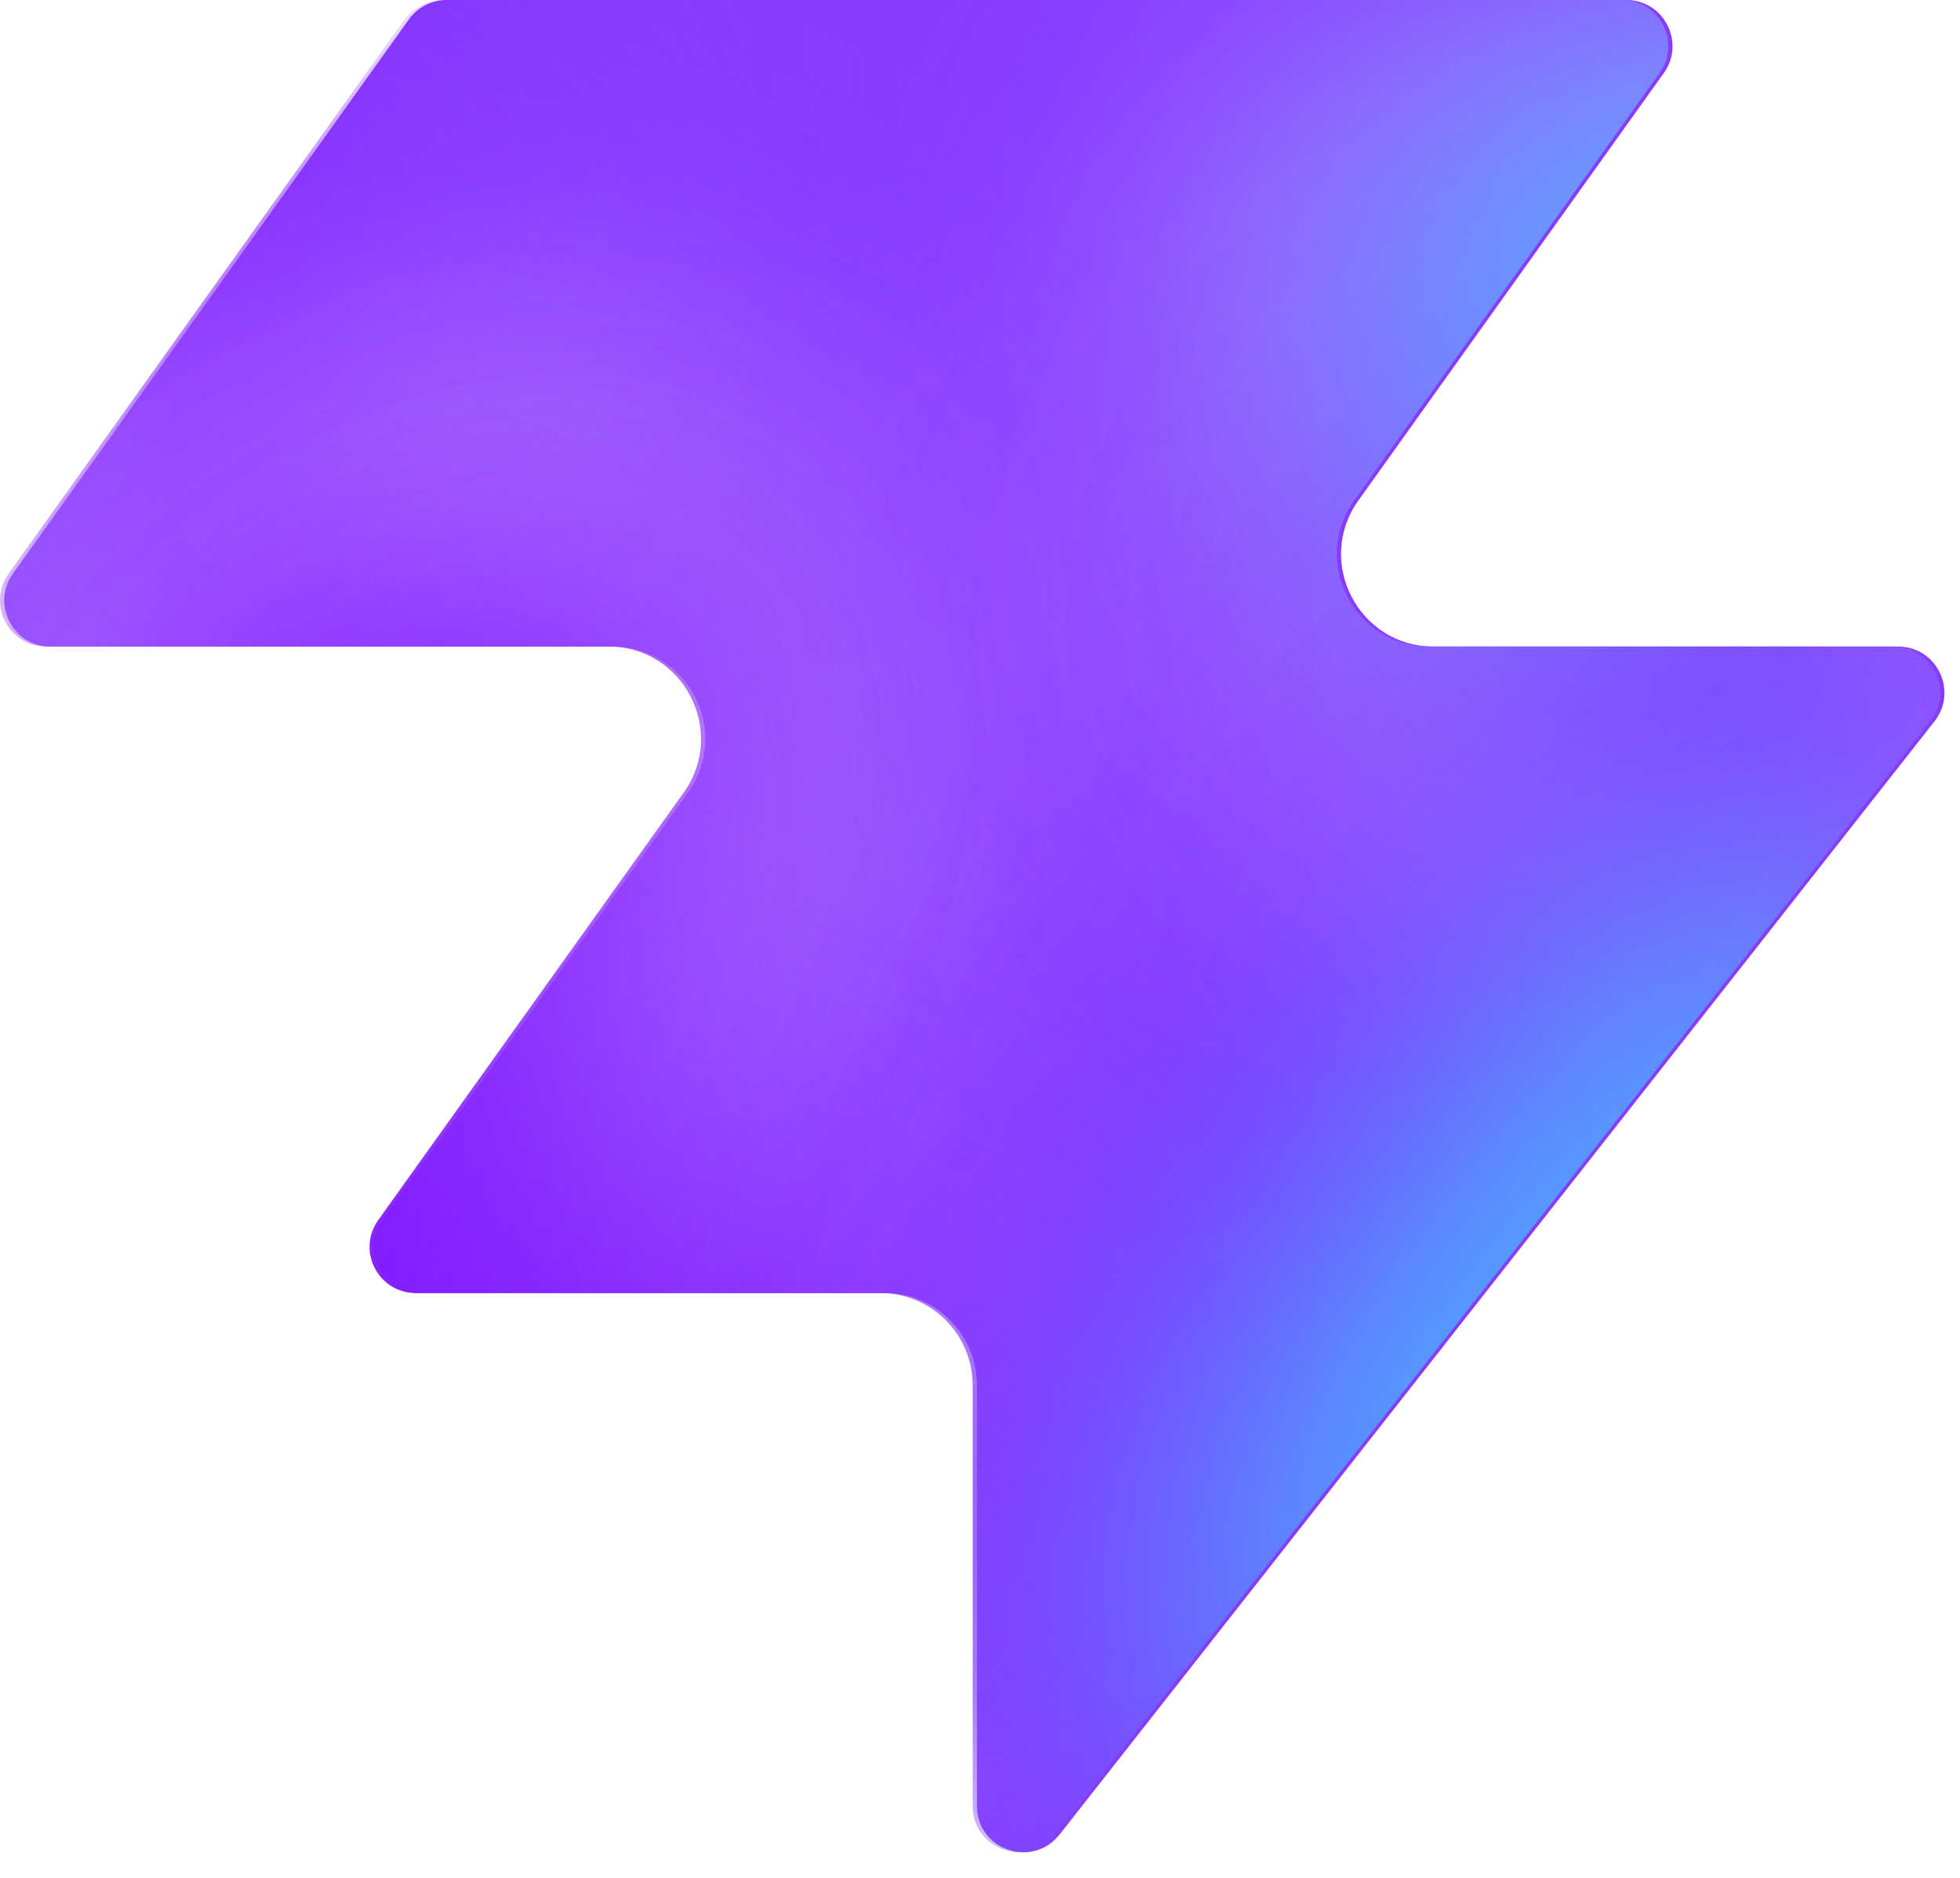
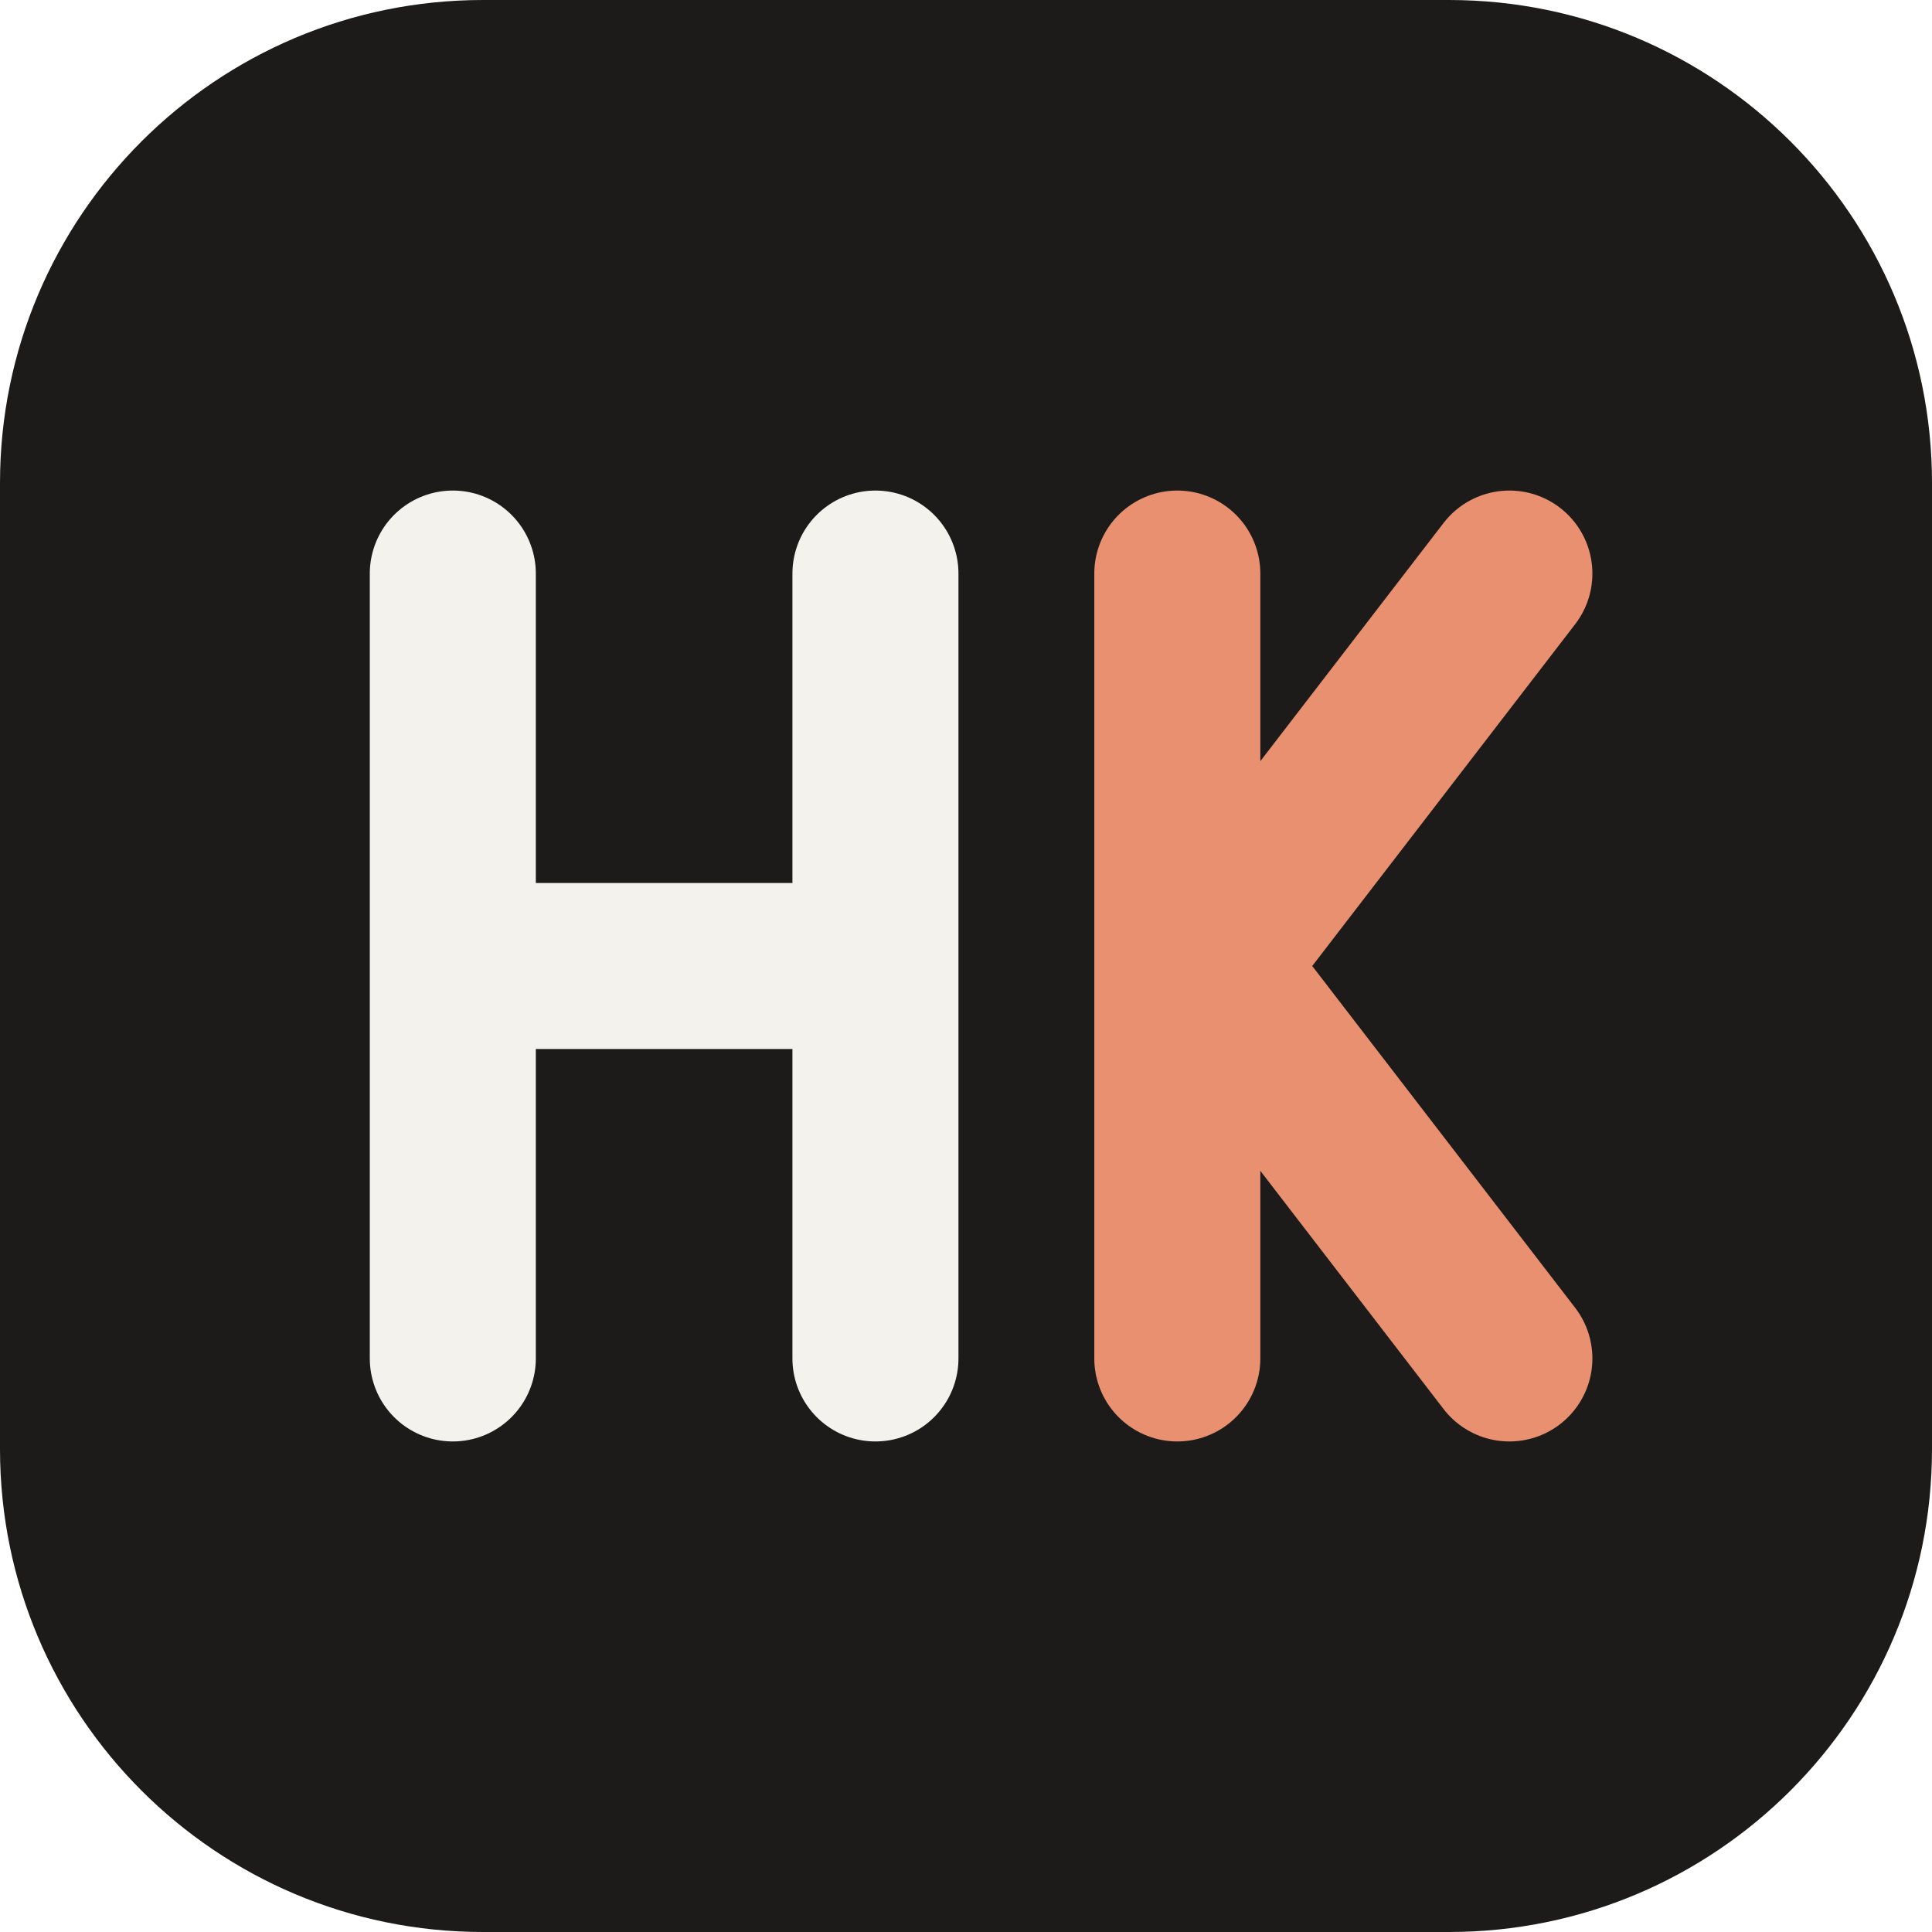
- <svg xmlns="http://www.w3.org/2000/svg" width="48" height="46" fill="none" viewBox="0 0 48 46">
-   <path fill="#863bff" d="M25.946 44.938c-.664.845-2.021.375-2.021-.698V33.937a2.26 2.26 0 0 0-2.262-2.262H10.287c-.92 0-1.456-1.04-.92-1.788l7.48-10.471c1.07-1.497 0-3.578-1.842-3.578H1.237c-.92 0-1.456-1.04-.92-1.788L10.013.474c.214-.297.556-.474.92-.474h28.894c.92 0 1.456 1.04.92 1.788l-7.48 10.471c-1.07 1.498 0 3.579 1.842 3.579h11.377c.943 0 1.473 1.088.89 1.83L25.947 44.94z" style="fill:#863bff;fill:color(display-p3 .525 .23 1);fill-opacity:1" />
-   <mask id="a" width="48" height="46" x="0" y="0" maskUnits="userSpaceOnUse" style="mask-type:alpha">
-     <path fill="#000" d="M25.842 44.938c-.664.844-2.021.375-2.021-.698V33.937a2.26 2.26 0 0 0-2.262-2.262H10.183c-.92 0-1.456-1.04-.92-1.788l7.48-10.471c1.07-1.498 0-3.579-1.842-3.579H1.133c-.92 0-1.456-1.04-.92-1.787L9.91.473c.214-.297.556-.474.92-.474h28.894c.92 0 1.456 1.04.92 1.788l-7.48 10.471c-1.07 1.498 0 3.578 1.842 3.578h11.377c.943 0 1.473 1.088.89 1.832L25.843 44.94z" style="fill:#000;fill-opacity:1" />
-   </mask>
-   <g mask="url(#a)">
-     <g filter="url(#b)">
-       <ellipse cx="5.508" cy="14.704" fill="#ede6ff" rx="5.508" ry="14.704" style="fill:#ede6ff;fill:color(display-p3 .927 .903 1);fill-opacity:1" transform="matrix(.00324 1 1 -.00324 -4.47 31.516)" />
-     </g>
-     <g filter="url(#c)">
-       <ellipse cx="10.399" cy="29.851" fill="#ede6ff" rx="10.399" ry="29.851" style="fill:#ede6ff;fill:color(display-p3 .927 .903 1);fill-opacity:1" transform="matrix(.00324 1 1 -.00324 -39.328 7.883)" />
-     </g>
-     <g filter="url(#d)">
-       <ellipse cx="5.508" cy="30.487" fill="#7e14ff" rx="5.508" ry="30.487" style="fill:#7e14ff;fill:color(display-p3 .492 .077 1);fill-opacity:1" transform="rotate(89.814 -25.913 -14.639)scale(1 -1)" />
-     </g>
-     <g filter="url(#e)">
-       <ellipse cx="5.508" cy="30.599" fill="#7e14ff" rx="5.508" ry="30.599" style="fill:#7e14ff;fill:color(display-p3 .492 .077 1);fill-opacity:1" transform="rotate(89.814 -32.644 -3.334)scale(1 -1)" />
-     </g>
-     <g filter="url(#f)">
-       <ellipse cx="5.508" cy="30.599" fill="#7e14ff" rx="5.508" ry="30.599" style="fill:#7e14ff;fill:color(display-p3 .492 .077 1);fill-opacity:1" transform="matrix(.00324 1 1 -.00324 -34.34 30.47)" />
-     </g>
-     <g filter="url(#g)">
-       <ellipse cx="14.072" cy="22.078" fill="#ede6ff" rx="14.072" ry="22.078" style="fill:#ede6ff;fill:color(display-p3 .927 .903 1);fill-opacity:1" transform="rotate(93.35 24.506 48.493)scale(-1 1)" />
-     </g>
-     <g filter="url(#h)">
-       <ellipse cx="3.47" cy="21.501" fill="#7e14ff" rx="3.47" ry="21.501" style="fill:#7e14ff;fill:color(display-p3 .492 .077 1);fill-opacity:1" transform="rotate(89.009 28.708 47.59)scale(-1 1)" />
-     </g>
-     <g filter="url(#i)">
-       <ellipse cx="3.47" cy="21.501" fill="#7e14ff" rx="3.47" ry="21.501" style="fill:#7e14ff;fill:color(display-p3 .492 .077 1);fill-opacity:1" transform="rotate(89.009 28.708 47.59)scale(-1 1)" />
-     </g>
-     <g filter="url(#j)">
-       <ellipse cx=".387" cy="8.972" fill="#7e14ff" rx="4.407" ry="29.108" style="fill:#7e14ff;fill:color(display-p3 .492 .077 1);fill-opacity:1" transform="rotate(39.51 .387 8.972)" />
-     </g>
-     <g filter="url(#k)">
-       <ellipse cx="47.523" cy="-6.092" fill="#7e14ff" rx="4.407" ry="29.108" style="fill:#7e14ff;fill:color(display-p3 .492 .077 1);fill-opacity:1" transform="rotate(37.892 47.523 -6.092)" />
-     </g>
-     <g filter="url(#l)">
-       <ellipse cx="41.412" cy="6.333" fill="#47bfff" rx="5.971" ry="9.665" style="fill:#47bfff;fill:color(display-p3 .28 .748 1);fill-opacity:1" transform="rotate(37.892 41.412 6.333)" />
-     </g>
-     <g filter="url(#m)">
-       <ellipse cx="-1.879" cy="38.332" fill="#7e14ff" rx="4.407" ry="29.108" style="fill:#7e14ff;fill:color(display-p3 .492 .077 1);fill-opacity:1" transform="rotate(37.892 -1.88 38.332)" />
-     </g>
-     <g filter="url(#n)">
-       <ellipse cx="-1.879" cy="38.332" fill="#7e14ff" rx="4.407" ry="29.108" style="fill:#7e14ff;fill:color(display-p3 .492 .077 1);fill-opacity:1" transform="rotate(37.892 -1.88 38.332)" />
-     </g>
-     <g filter="url(#o)">
-       <ellipse cx="35.651" cy="29.907" fill="#7e14ff" rx="4.407" ry="29.108" style="fill:#7e14ff;fill:color(display-p3 .492 .077 1);fill-opacity:1" transform="rotate(37.892 35.651 29.907)" />
-     </g>
-     <g filter="url(#p)">
-       <ellipse cx="38.418" cy="32.4" fill="#47bfff" rx="5.971" ry="15.297" style="fill:#47bfff;fill:color(display-p3 .28 .748 1);fill-opacity:1" transform="rotate(37.892 38.418 32.4)" />
-     </g>
+ <svg xmlns="http://www.w3.org/2000/svg" viewBox="0 0 64 64">
+   <rect width="64" height="64" rx="16" fill="#1c1b19" />
+   <g fill="none" stroke-width="5.5" stroke-linecap="round" stroke-linejoin="round">
+     <path d="M15 19v26M29 19v26M15 32h14" stroke="#f4f2ed" />
+     <path d="M39 19v26M50 19 40 32l10 13" stroke="#e8906f" />
  </g>
-   <defs>
-     <filter id="b" width="60.045" height="41.654" x="-19.77" y="16.149" color-interpolation-filters="sRGB" filterUnits="userSpaceOnUse">
-       <feFlood flood-opacity="0" result="BackgroundImageFix" />
-       <feBlend in="SourceGraphic" in2="BackgroundImageFix" result="shape" />
-       <feGaussianBlur result="effect1_foregroundBlur_2002_17158" stdDeviation="7.659" />
-     </filter>
-     <filter id="c" width="90.34" height="51.437" x="-54.613" y="-7.533" color-interpolation-filters="sRGB" filterUnits="userSpaceOnUse">
-       <feFlood flood-opacity="0" result="BackgroundImageFix" />
-       <feBlend in="SourceGraphic" in2="BackgroundImageFix" result="shape" />
-       <feGaussianBlur result="effect1_foregroundBlur_2002_17158" stdDeviation="7.659" />
-     </filter>
-     <filter id="d" width="79.355" height="29.4" x="-49.64" y="2.03" color-interpolation-filters="sRGB" filterUnits="userSpaceOnUse">
-       <feFlood flood-opacity="0" result="BackgroundImageFix" />
-       <feBlend in="SourceGraphic" in2="BackgroundImageFix" result="shape" />
-       <feGaussianBlur result="effect1_foregroundBlur_2002_17158" stdDeviation="4.596" />
-     </filter>
-     <filter id="e" width="79.579" height="29.4" x="-45.045" y="20.029" color-interpolation-filters="sRGB" filterUnits="userSpaceOnUse">
-       <feFlood flood-opacity="0" result="BackgroundImageFix" />
-       <feBlend in="SourceGraphic" in2="BackgroundImageFix" result="shape" />
-       <feGaussianBlur result="effect1_foregroundBlur_2002_17158" stdDeviation="4.596" />
-     </filter>
-     <filter id="f" width="79.579" height="29.4" x="-43.513" y="21.178" color-interpolation-filters="sRGB" filterUnits="userSpaceOnUse">
-       <feFlood flood-opacity="0" result="BackgroundImageFix" />
-       <feBlend in="SourceGraphic" in2="BackgroundImageFix" result="shape" />
-       <feGaussianBlur result="effect1_foregroundBlur_2002_17158" stdDeviation="4.596" />
-     </filter>
-     <filter id="g" width="74.749" height="58.852" x="15.756" y="-17.901" color-interpolation-filters="sRGB" filterUnits="userSpaceOnUse">
-       <feFlood flood-opacity="0" result="BackgroundImageFix" />
-       <feBlend in="SourceGraphic" in2="BackgroundImageFix" result="shape" />
-       <feGaussianBlur result="effect1_foregroundBlur_2002_17158" stdDeviation="7.659" />
-     </filter>
-     <filter id="h" width="61.377" height="25.362" x="23.548" y="2.284" color-interpolation-filters="sRGB" filterUnits="userSpaceOnUse">
-       <feFlood flood-opacity="0" result="BackgroundImageFix" />
-       <feBlend in="SourceGraphic" in2="BackgroundImageFix" result="shape" />
-       <feGaussianBlur result="effect1_foregroundBlur_2002_17158" stdDeviation="4.596" />
-     </filter>
-     <filter id="i" width="61.377" height="25.362" x="23.548" y="2.284" color-interpolation-filters="sRGB" filterUnits="userSpaceOnUse">
-       <feFlood flood-opacity="0" result="BackgroundImageFix" />
-       <feBlend in="SourceGraphic" in2="BackgroundImageFix" result="shape" />
-       <feGaussianBlur result="effect1_foregroundBlur_2002_17158" stdDeviation="4.596" />
-     </filter>
-     <filter id="j" width="56.045" height="63.649" x="-27.636" y="-22.853" color-interpolation-filters="sRGB" filterUnits="userSpaceOnUse">
-       <feFlood flood-opacity="0" result="BackgroundImageFix" />
-       <feBlend in="SourceGraphic" in2="BackgroundImageFix" result="shape" />
-       <feGaussianBlur result="effect1_foregroundBlur_2002_17158" stdDeviation="4.596" />
-     </filter>
-     <filter id="k" width="54.814" height="64.646" x="20.116" y="-38.415" color-interpolation-filters="sRGB" filterUnits="userSpaceOnUse">
-       <feFlood flood-opacity="0" result="BackgroundImageFix" />
-       <feBlend in="SourceGraphic" in2="BackgroundImageFix" result="shape" />
-       <feGaussianBlur result="effect1_foregroundBlur_2002_17158" stdDeviation="4.596" />
-     </filter>
-     <filter id="l" width="33.541" height="35.313" x="24.641" y="-11.323" color-interpolation-filters="sRGB" filterUnits="userSpaceOnUse">
-       <feFlood flood-opacity="0" result="BackgroundImageFix" />
-       <feBlend in="SourceGraphic" in2="BackgroundImageFix" result="shape" />
-       <feGaussianBlur result="effect1_foregroundBlur_2002_17158" stdDeviation="4.596" />
-     </filter>
-     <filter id="m" width="54.814" height="64.646" x="-29.286" y="6.009" color-interpolation-filters="sRGB" filterUnits="userSpaceOnUse">
-       <feFlood flood-opacity="0" result="BackgroundImageFix" />
-       <feBlend in="SourceGraphic" in2="BackgroundImageFix" result="shape" />
-       <feGaussianBlur result="effect1_foregroundBlur_2002_17158" stdDeviation="4.596" />
-     </filter>
-     <filter id="n" width="54.814" height="64.646" x="-29.286" y="6.009" color-interpolation-filters="sRGB" filterUnits="userSpaceOnUse">
-       <feFlood flood-opacity="0" result="BackgroundImageFix" />
-       <feBlend in="SourceGraphic" in2="BackgroundImageFix" result="shape" />
-       <feGaussianBlur result="effect1_foregroundBlur_2002_17158" stdDeviation="4.596" />
-     </filter>
-     <filter id="o" width="54.814" height="64.646" x="8.244" y="-2.416" color-interpolation-filters="sRGB" filterUnits="userSpaceOnUse">
-       <feFlood flood-opacity="0" result="BackgroundImageFix" />
-       <feBlend in="SourceGraphic" in2="BackgroundImageFix" result="shape" />
-       <feGaussianBlur result="effect1_foregroundBlur_2002_17158" stdDeviation="4.596" />
-     </filter>
-     <filter id="p" width="39.409" height="43.623" x="18.713" y="10.588" color-interpolation-filters="sRGB" filterUnits="userSpaceOnUse">
-       <feFlood flood-opacity="0" result="BackgroundImageFix" />
-       <feBlend in="SourceGraphic" in2="BackgroundImageFix" result="shape" />
-       <feGaussianBlur result="effect1_foregroundBlur_2002_17158" stdDeviation="4.596" />
-     </filter>
-   </defs>
</svg>
